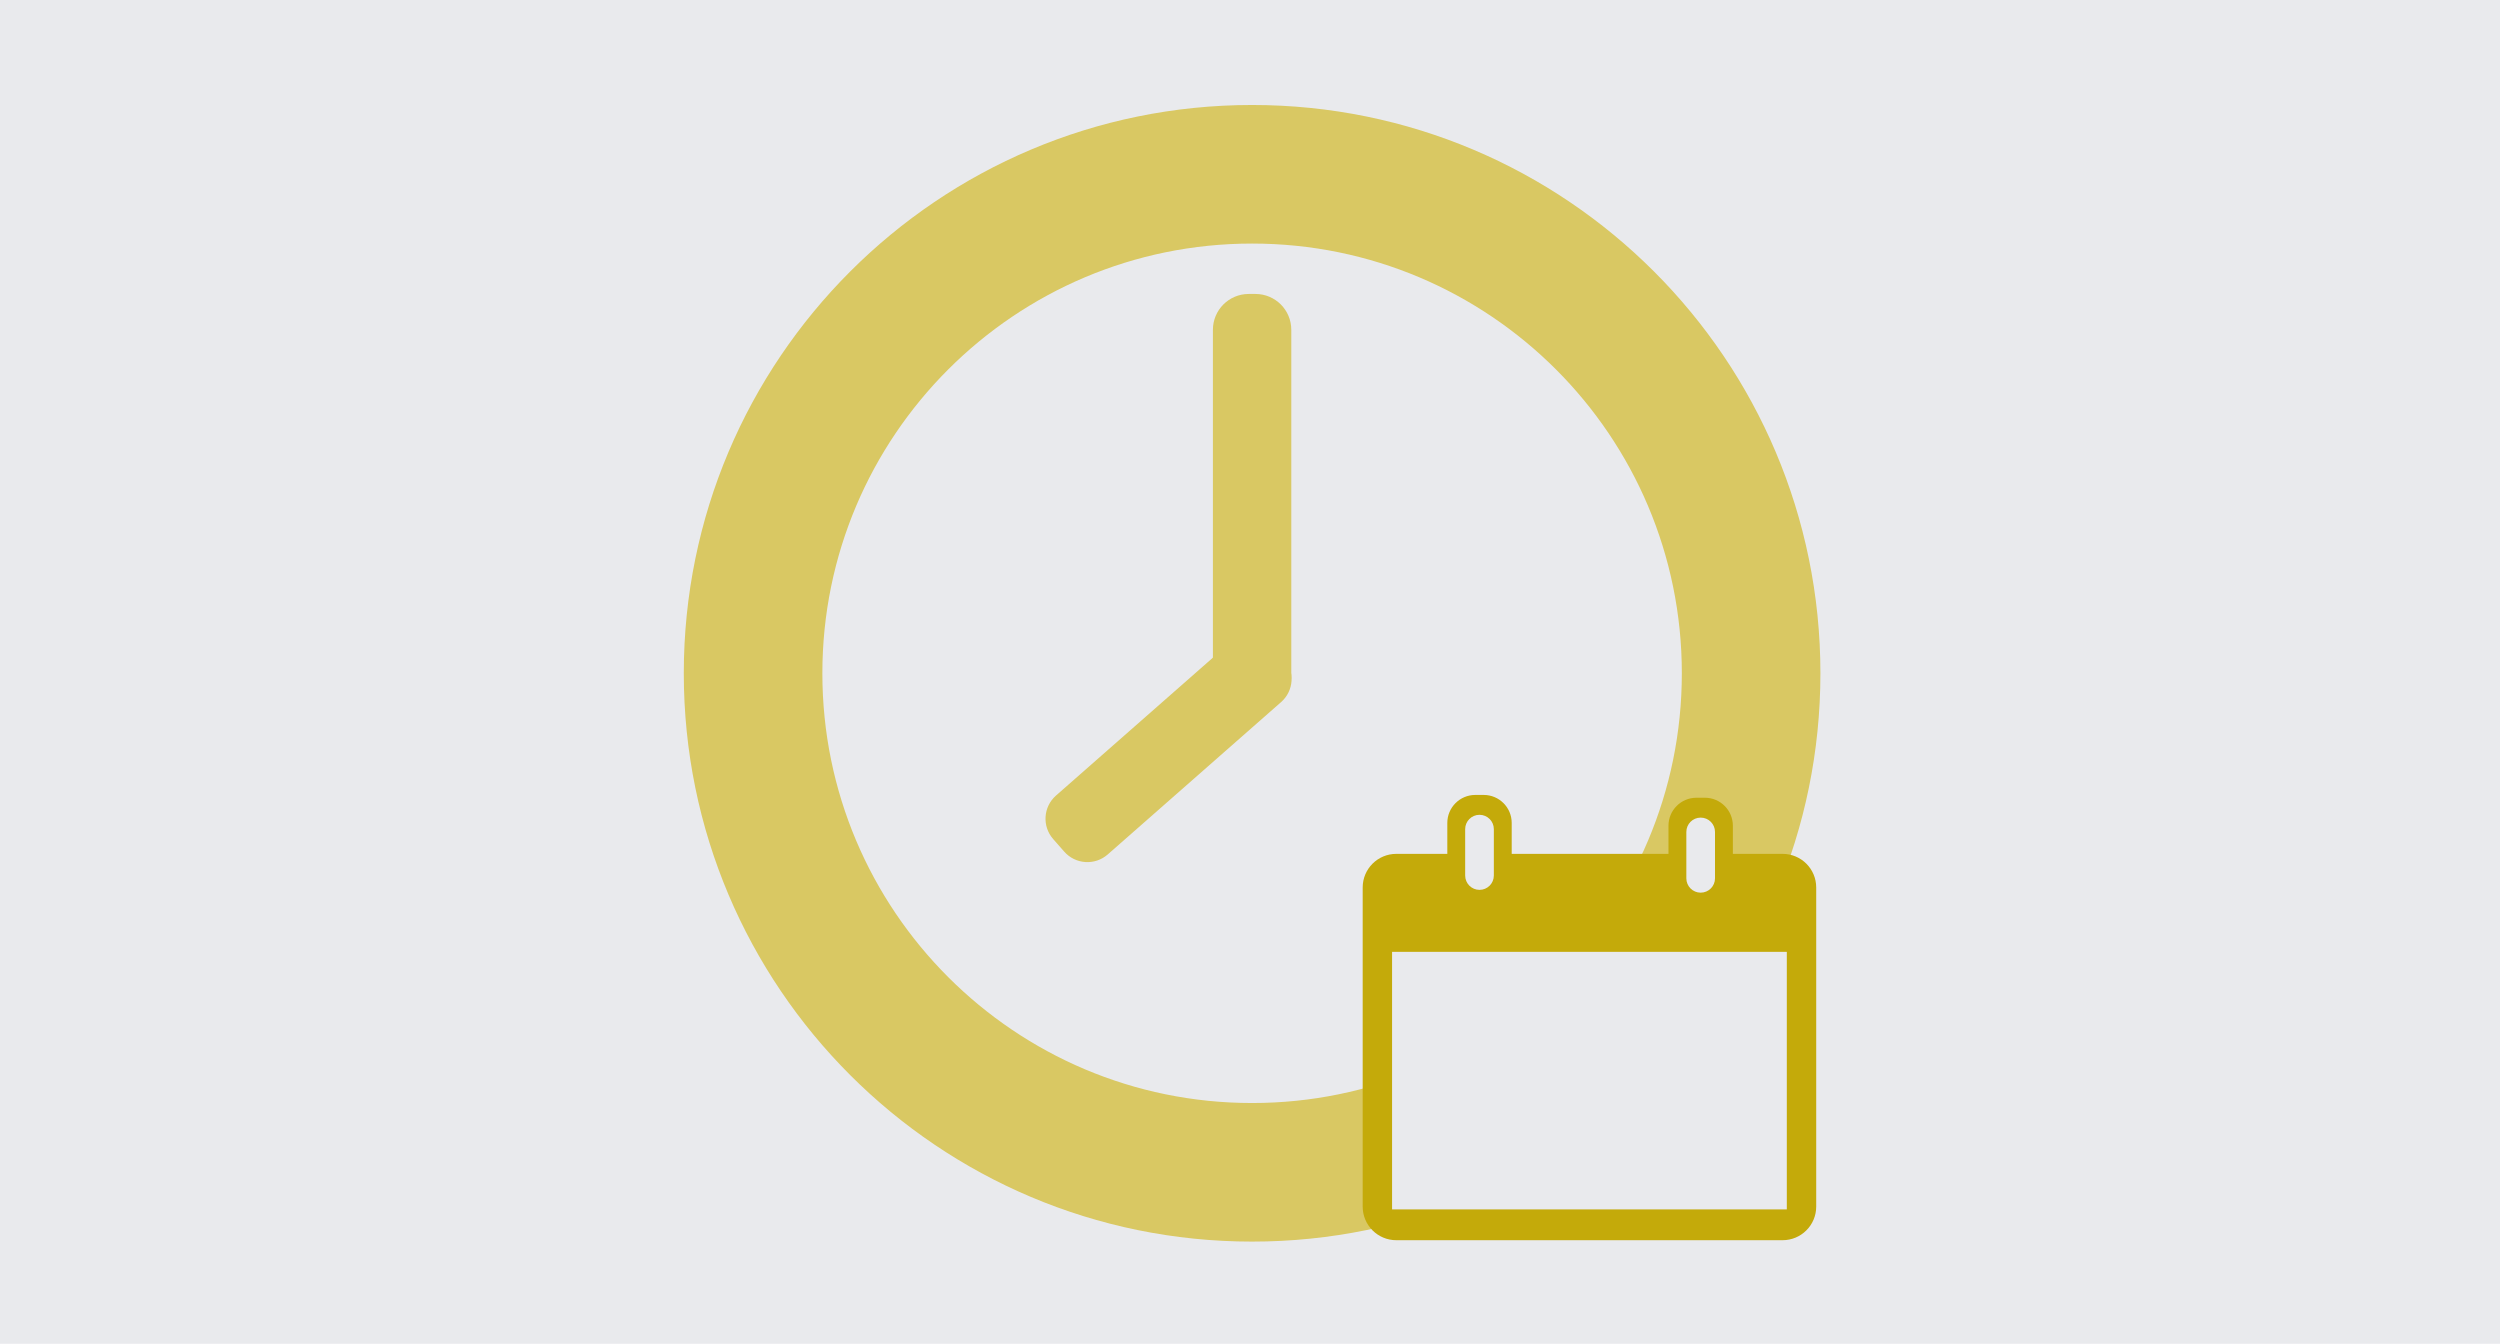
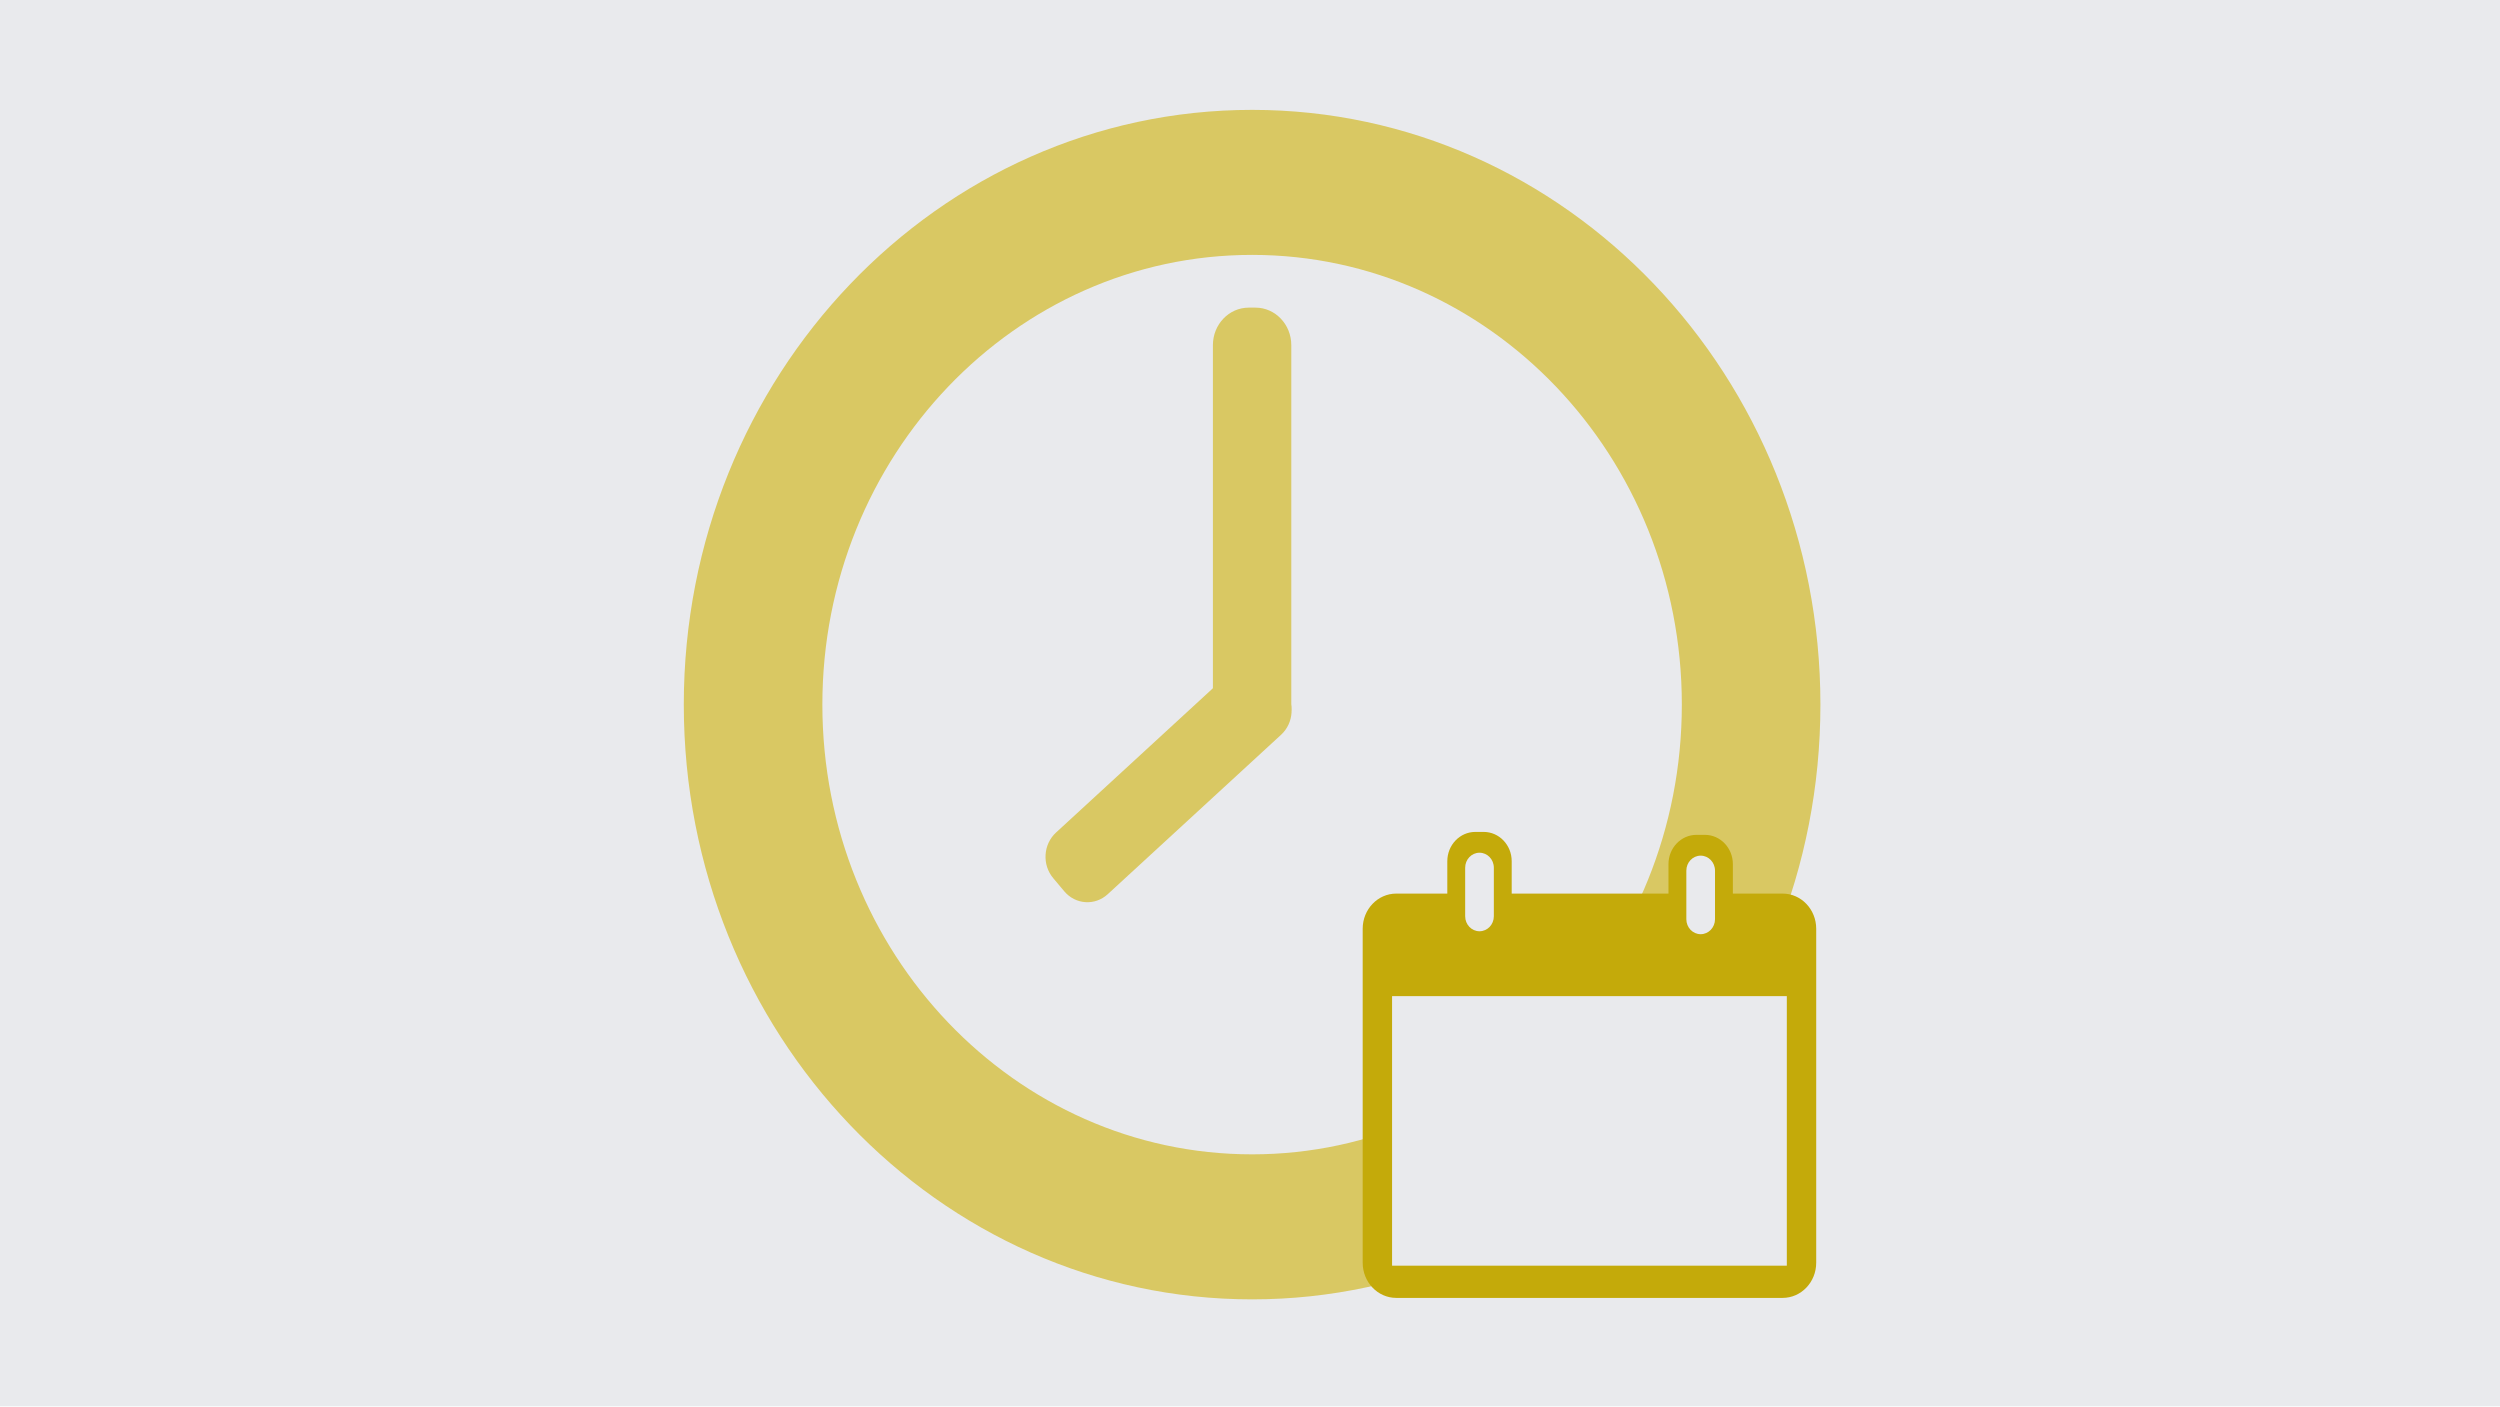
- <svg xmlns="http://www.w3.org/2000/svg" id="Ebene_1" data-name="Ebene 1" viewBox="0 0 893 480">
-   <defs>
-     <style>.cls-1{fill:#e9eaed;}.cls-2{fill:#d9c863;}.cls-3{fill:#c4aa0a;}</style>
+ <svg xmlns="http://www.w3.org/2000/svg" id="Ebene_1" data-name="Ebene 1" viewBox="0 0 853.3 480" version="1.1" width="853.3" height="480">
+   <defs id="defs4">
+     <style id="style2">.cls-1{fill:#e9eaed;}.cls-2{fill:#d9c863;}.cls-3{fill:#c4aa0a;}</style>
  </defs>
-   <rect class="cls-1" width="893" height="480" />
-   <path class="cls-2" d="M447.25,37.5c-112.11,0-203,90.89-203,203s90.89,203,203,203,203-90.89,203-203S559.36,37.5,447.25,37.5Zm0,356.5a153.5,153.5,0,1,1,153.5-153.5A153.5,153.5,0,0,1,447.25,394Z" />
-   <rect class="cls-2" x="433.25" y="105" width="28" height="149" rx="12.8" ry="12.8" />
-   <rect class="cls-2" x="403.4" y="215.23" width="28" height="104.48" rx="11.01" ry="11.01" transform="translate(342.78 -222.62) rotate(48.69)" />
-   <rect class="cls-3" x="486.75" y="305" width="162" height="138" rx="12" ry="12" />
-   <rect class="cls-1" x="497.25" y="340" width="141" height="92" />
-   <rect class="cls-3" x="516.98" y="283.95" width="23" height="41" rx="10" ry="10" />
-   <rect class="cls-1" x="523.36" y="291.05" width="10.24" height="26.81" rx="5.12" ry="5.12" />
-   <rect class="cls-3" x="595.98" y="284.95" width="23" height="41" rx="10" ry="10" />
-   <rect class="cls-1" x="602.36" y="292.05" width="10.24" height="26.81" rx="5.12" ry="5.12" />
+   <rect class="cls-1" width="853.3" height="480" id="rect8" x="0" y="0" style="fill:#e9eaed;stroke-width:0.978" />
+   <path class="cls-2" d="m 427.367,37.5 c -107.126,0 -193.975,90.89 -193.975,203 0,112.11 86.849,203 193.975,203 107.126,0 193.975,-90.89 193.975,-203 0,-112.11 -86.849,-203 -193.975,-203 z m 0,356.5 A 146.676,153.5 0 1 1 574.043,240.5 146.676,153.5 0 0 1 427.367,394 Z" id="path10" style="fill:#d9c863;stroke-width:0.978" />
+   <rect class="cls-2" x="413.989" y="105" width="26.755" height="149" rx="12.231" ry="12.8" id="rect12" style="fill:#d9c863;stroke-width:0.978" />
+   <rect class="cls-2" x="453.615" y="-184.509" width="27.464" height="101.885" rx="10.799" ry="10.737" transform="matrix(0.6430847,0.7657951,-0.7360343,0.6769443,0,0)" id="rect14" style="fill:#d9c863;stroke-width:0.978" />
+   <rect class="cls-3" x="465.111" y="305" width="154.798" height="138" rx="11.467" ry="12" id="rect16" style="fill:#c4aa0a;stroke-width:0.978" />
+   <rect class="cls-1" x="475.144" y="340" width="134.732" height="92" id="rect18" style="fill:#e9eaed;stroke-width:0.978" />
+   <rect class="cls-3" x="493.996" y="283.95" width="21.977" height="41" rx="9.555" ry="10" id="rect20" style="fill:#c4aa0a;stroke-width:0.978" />
+   <rect class="cls-1" x="500.093" y="291.05" width="9.785" height="26.81" rx="4.892" ry="5.12" id="rect22" style="fill:#e9eaed;stroke-width:0.978" />
+   <rect class="cls-3" x="569.485" y="284.95" width="21.977" height="41" rx="9.555" ry="10" id="rect24" style="fill:#c4aa0a;stroke-width:0.978" />
+   <rect class="cls-1" x="575.581" y="292.05" width="9.785" height="26.81" rx="4.892" ry="5.12" id="rect26" style="fill:#e9eaed;stroke-width:0.978" />
</svg>
